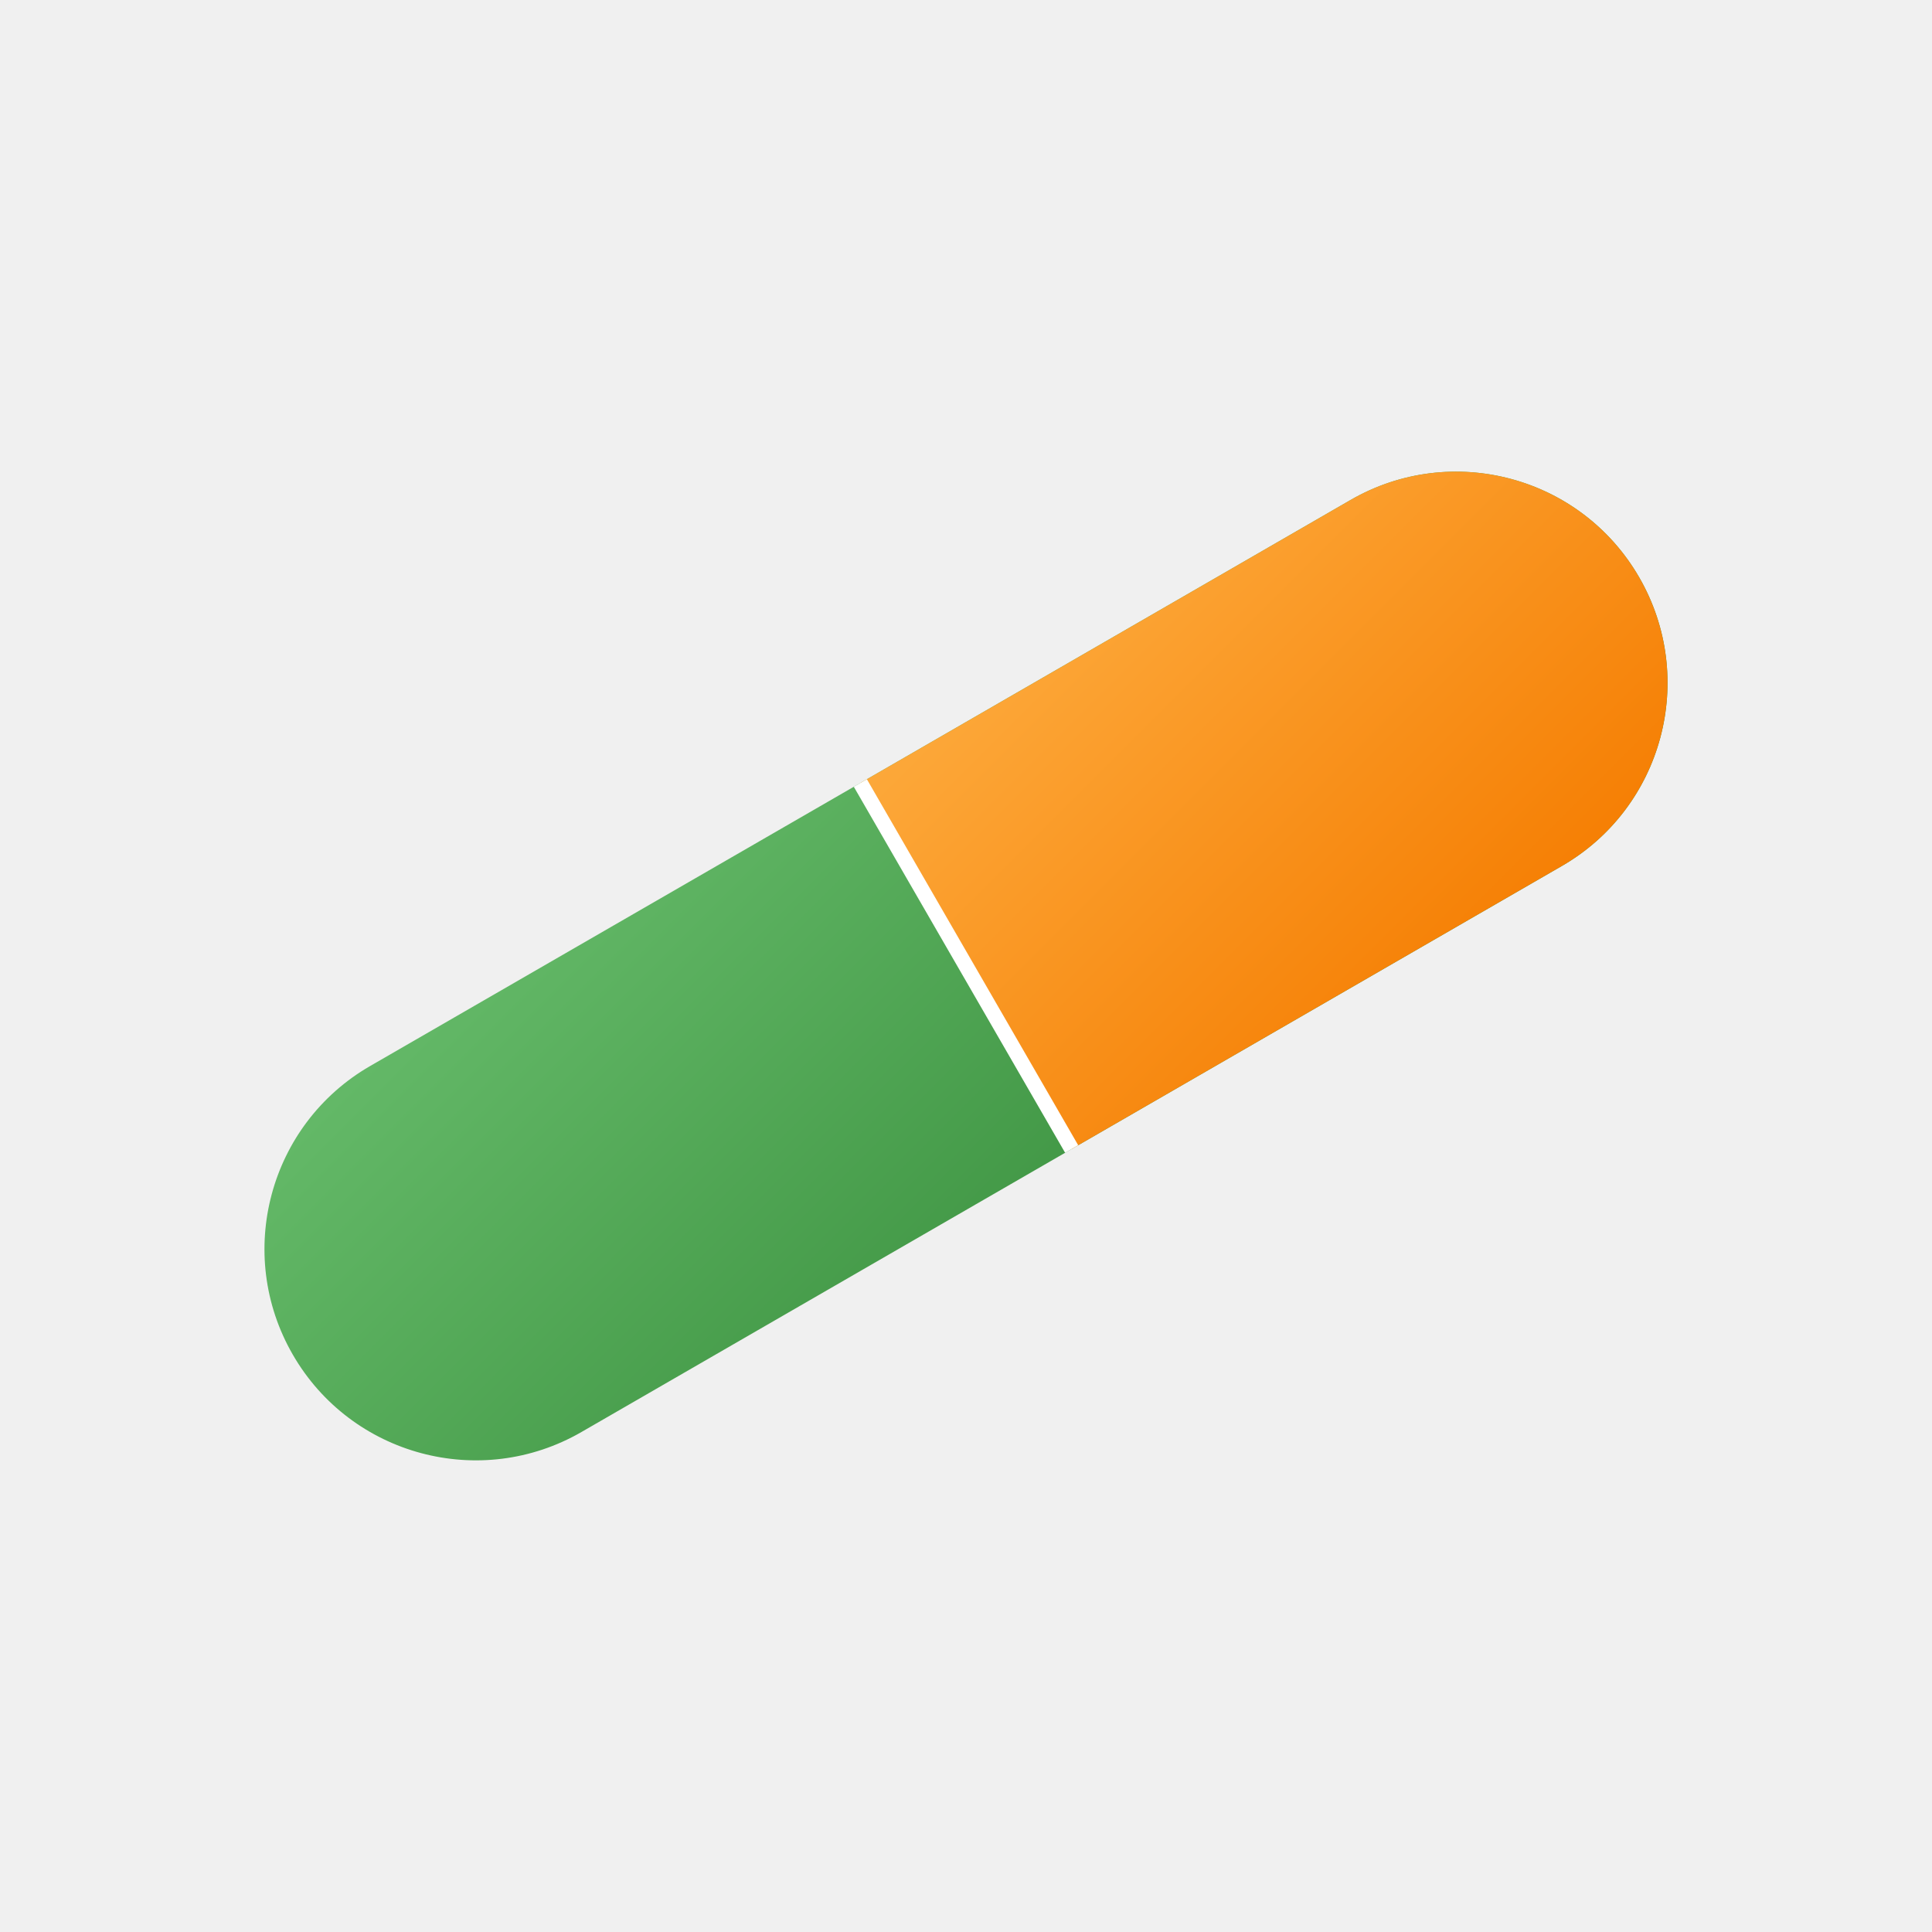
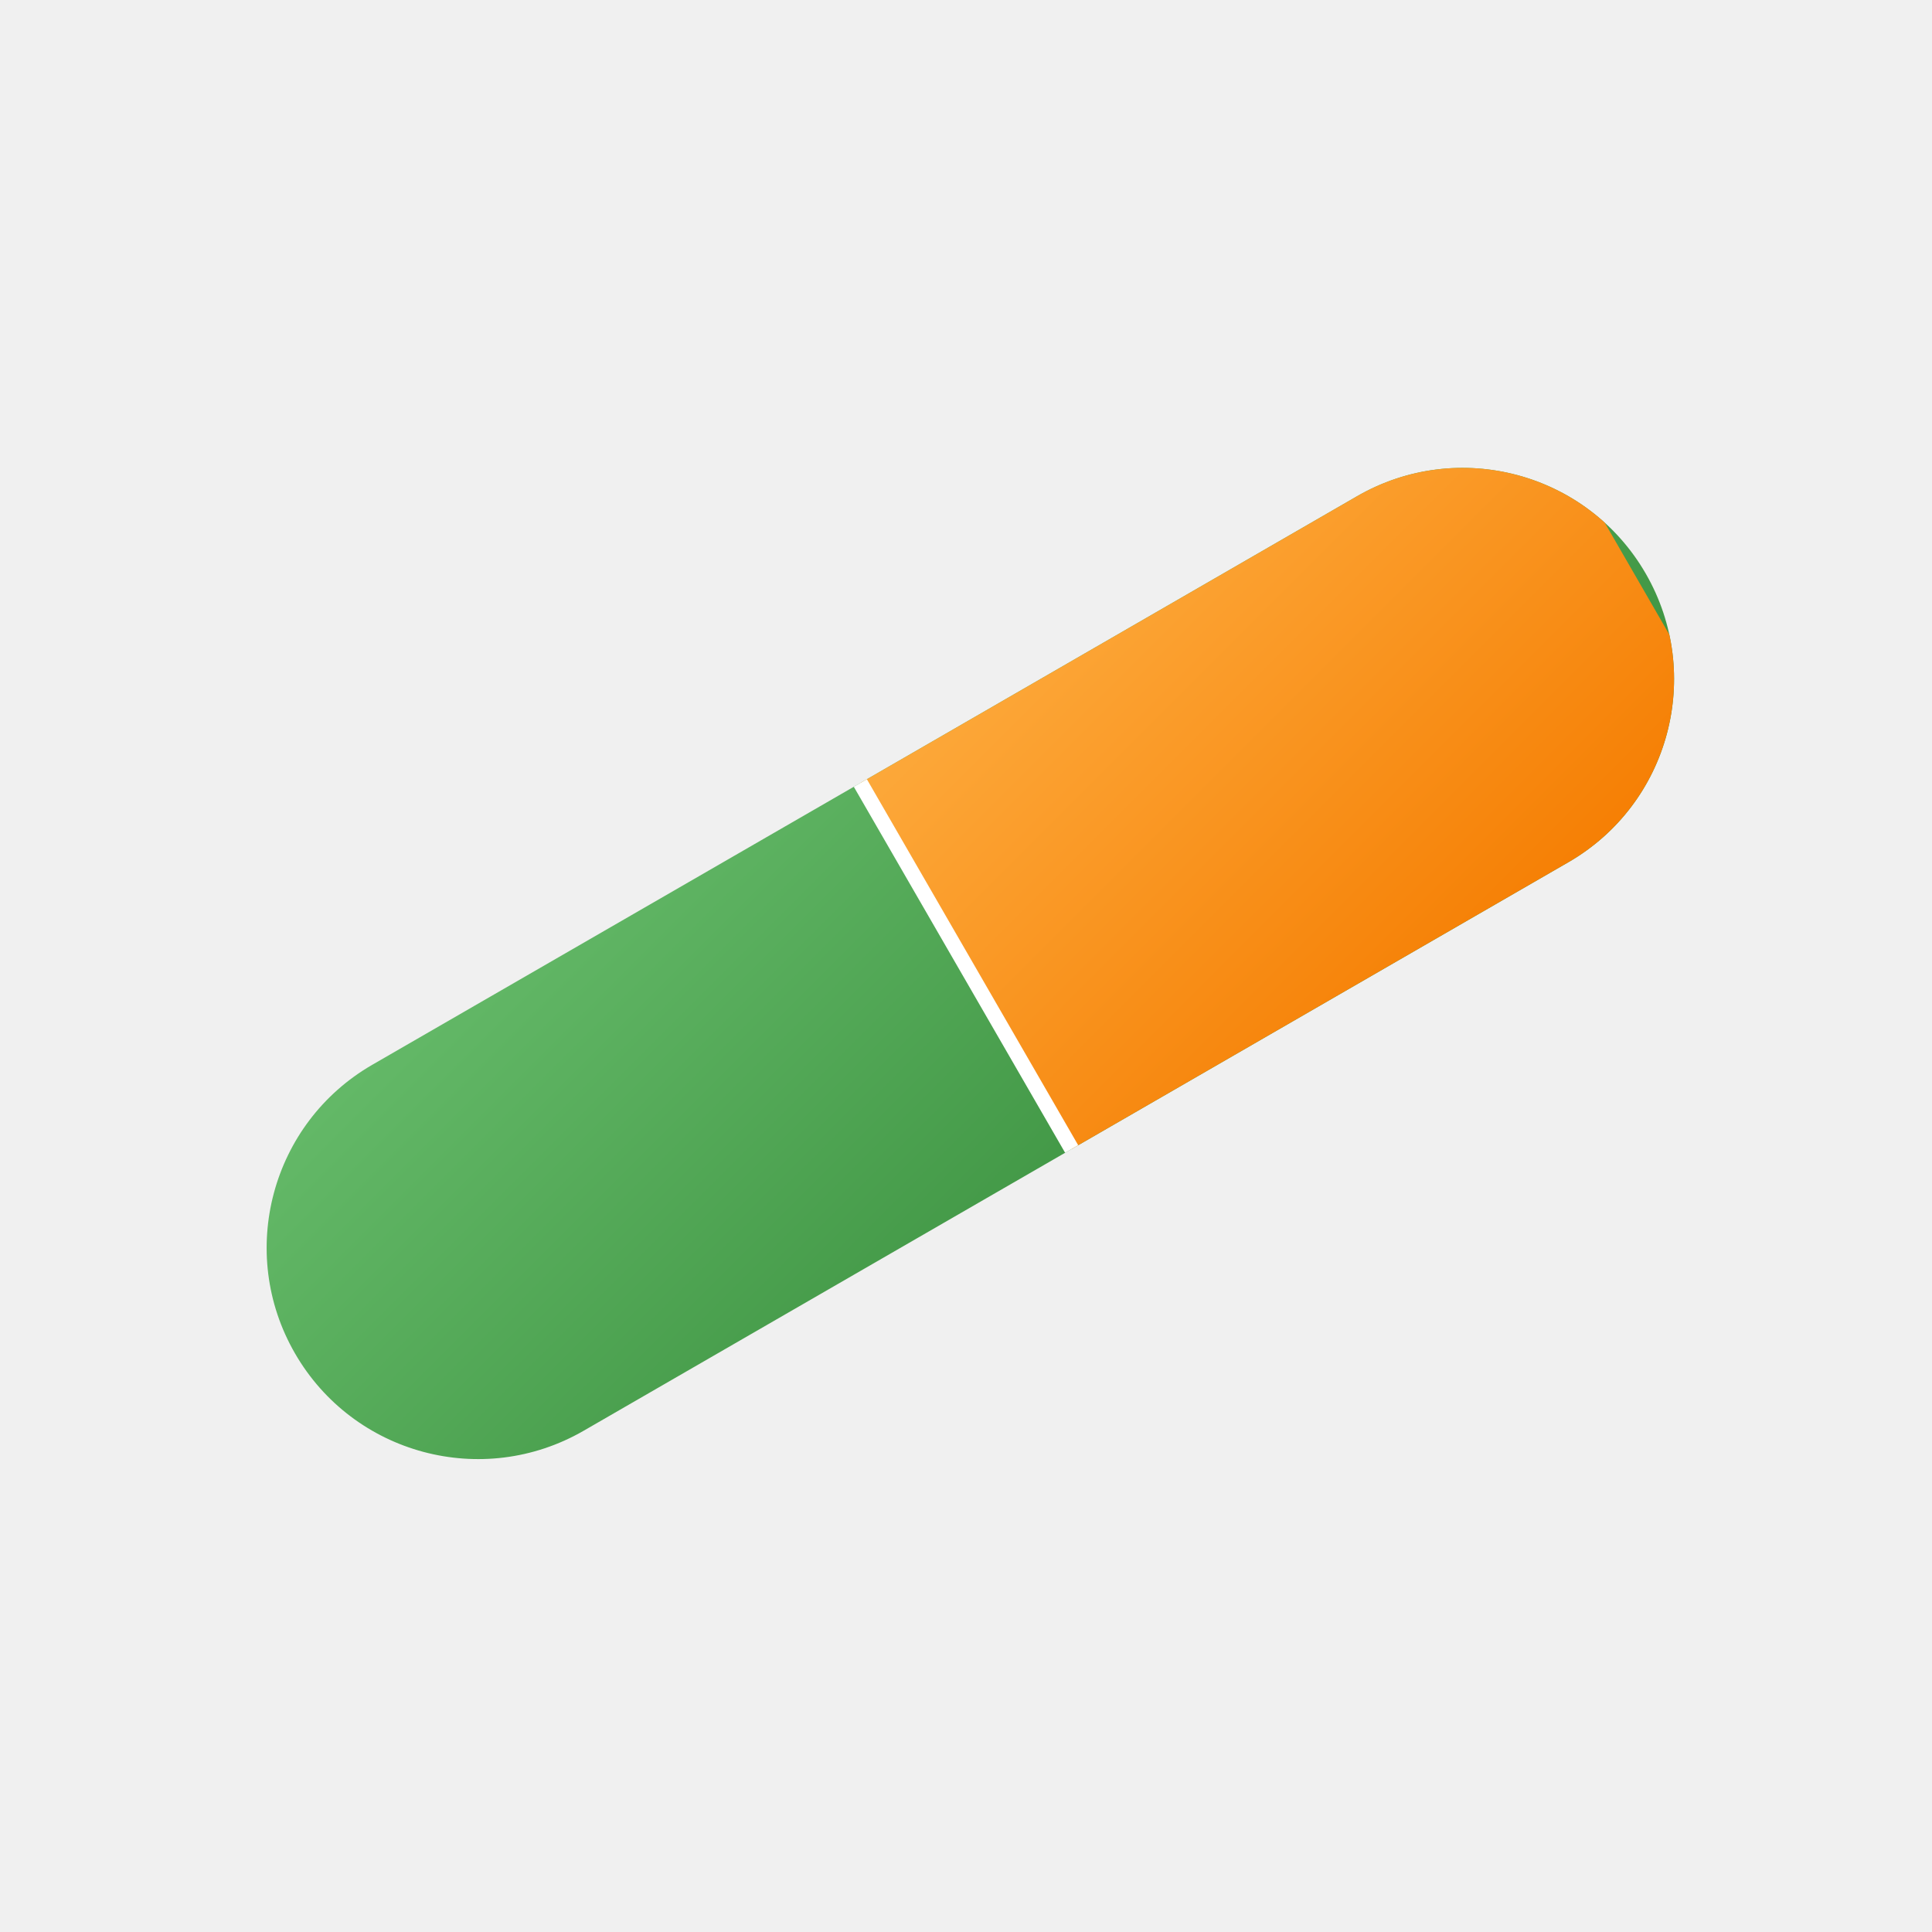
- <svg xmlns="http://www.w3.org/2000/svg" width="512" height="512" viewBox="0 0 512 512">
+ <svg xmlns="http://www.w3.org/2000/svg" width="192" height="192" viewBox="0 0 192 192">
  <defs>
    <linearGradient id="leftGradient" x1="0%" y1="0%" x2="100%" y2="100%">
      <stop offset="0%" stop-color="#66BB6A" />
      <stop offset="100%" stop-color="#388E3C" />
    </linearGradient>
    <linearGradient id="rightGradient" x1="0%" y1="0%" x2="100%" y2="100%">
      <stop offset="0%" stop-color="#FFB74D" />
      <stop offset="100%" stop-color="#F57C00" />
    </linearGradient>
  </defs>
-   <g transform="rotate(-30 256 256)">
-     <rect x="50" y="200" width="412" height="112" rx="56" ry="56" fill="url(#leftGradient)" />
+   <g transform="rotate(-30 96 96)">
+     <rect x="19" y="75" width="155" height="42" rx="21" ry="21" fill="url(#leftGradient)" />
    <clipPath id="rightHalf">
-       <rect x="256" y="200" width="206" height="112" />
+       <rect x="96" y="75" width="77" height="42" />
    </clipPath>
-     <rect x="50" y="200" width="412" height="112" rx="56" ry="56" fill="url(#rightGradient)" clip-path="url(#rightHalf)" />
-     <line x1="256" y1="200" x2="256" y2="312" stroke="#FFFFFF" stroke-width="4" />
+     <rect x="19" y="75" width="155" height="42" rx="21" ry="21" fill="url(#rightGradient)" clip-path="url(#rightHalf)" />
+     <line x1="96" y1="75" x2="96" y2="117" stroke="#FFFFFF" stroke-width="1.5" />
  </g>
</svg>
